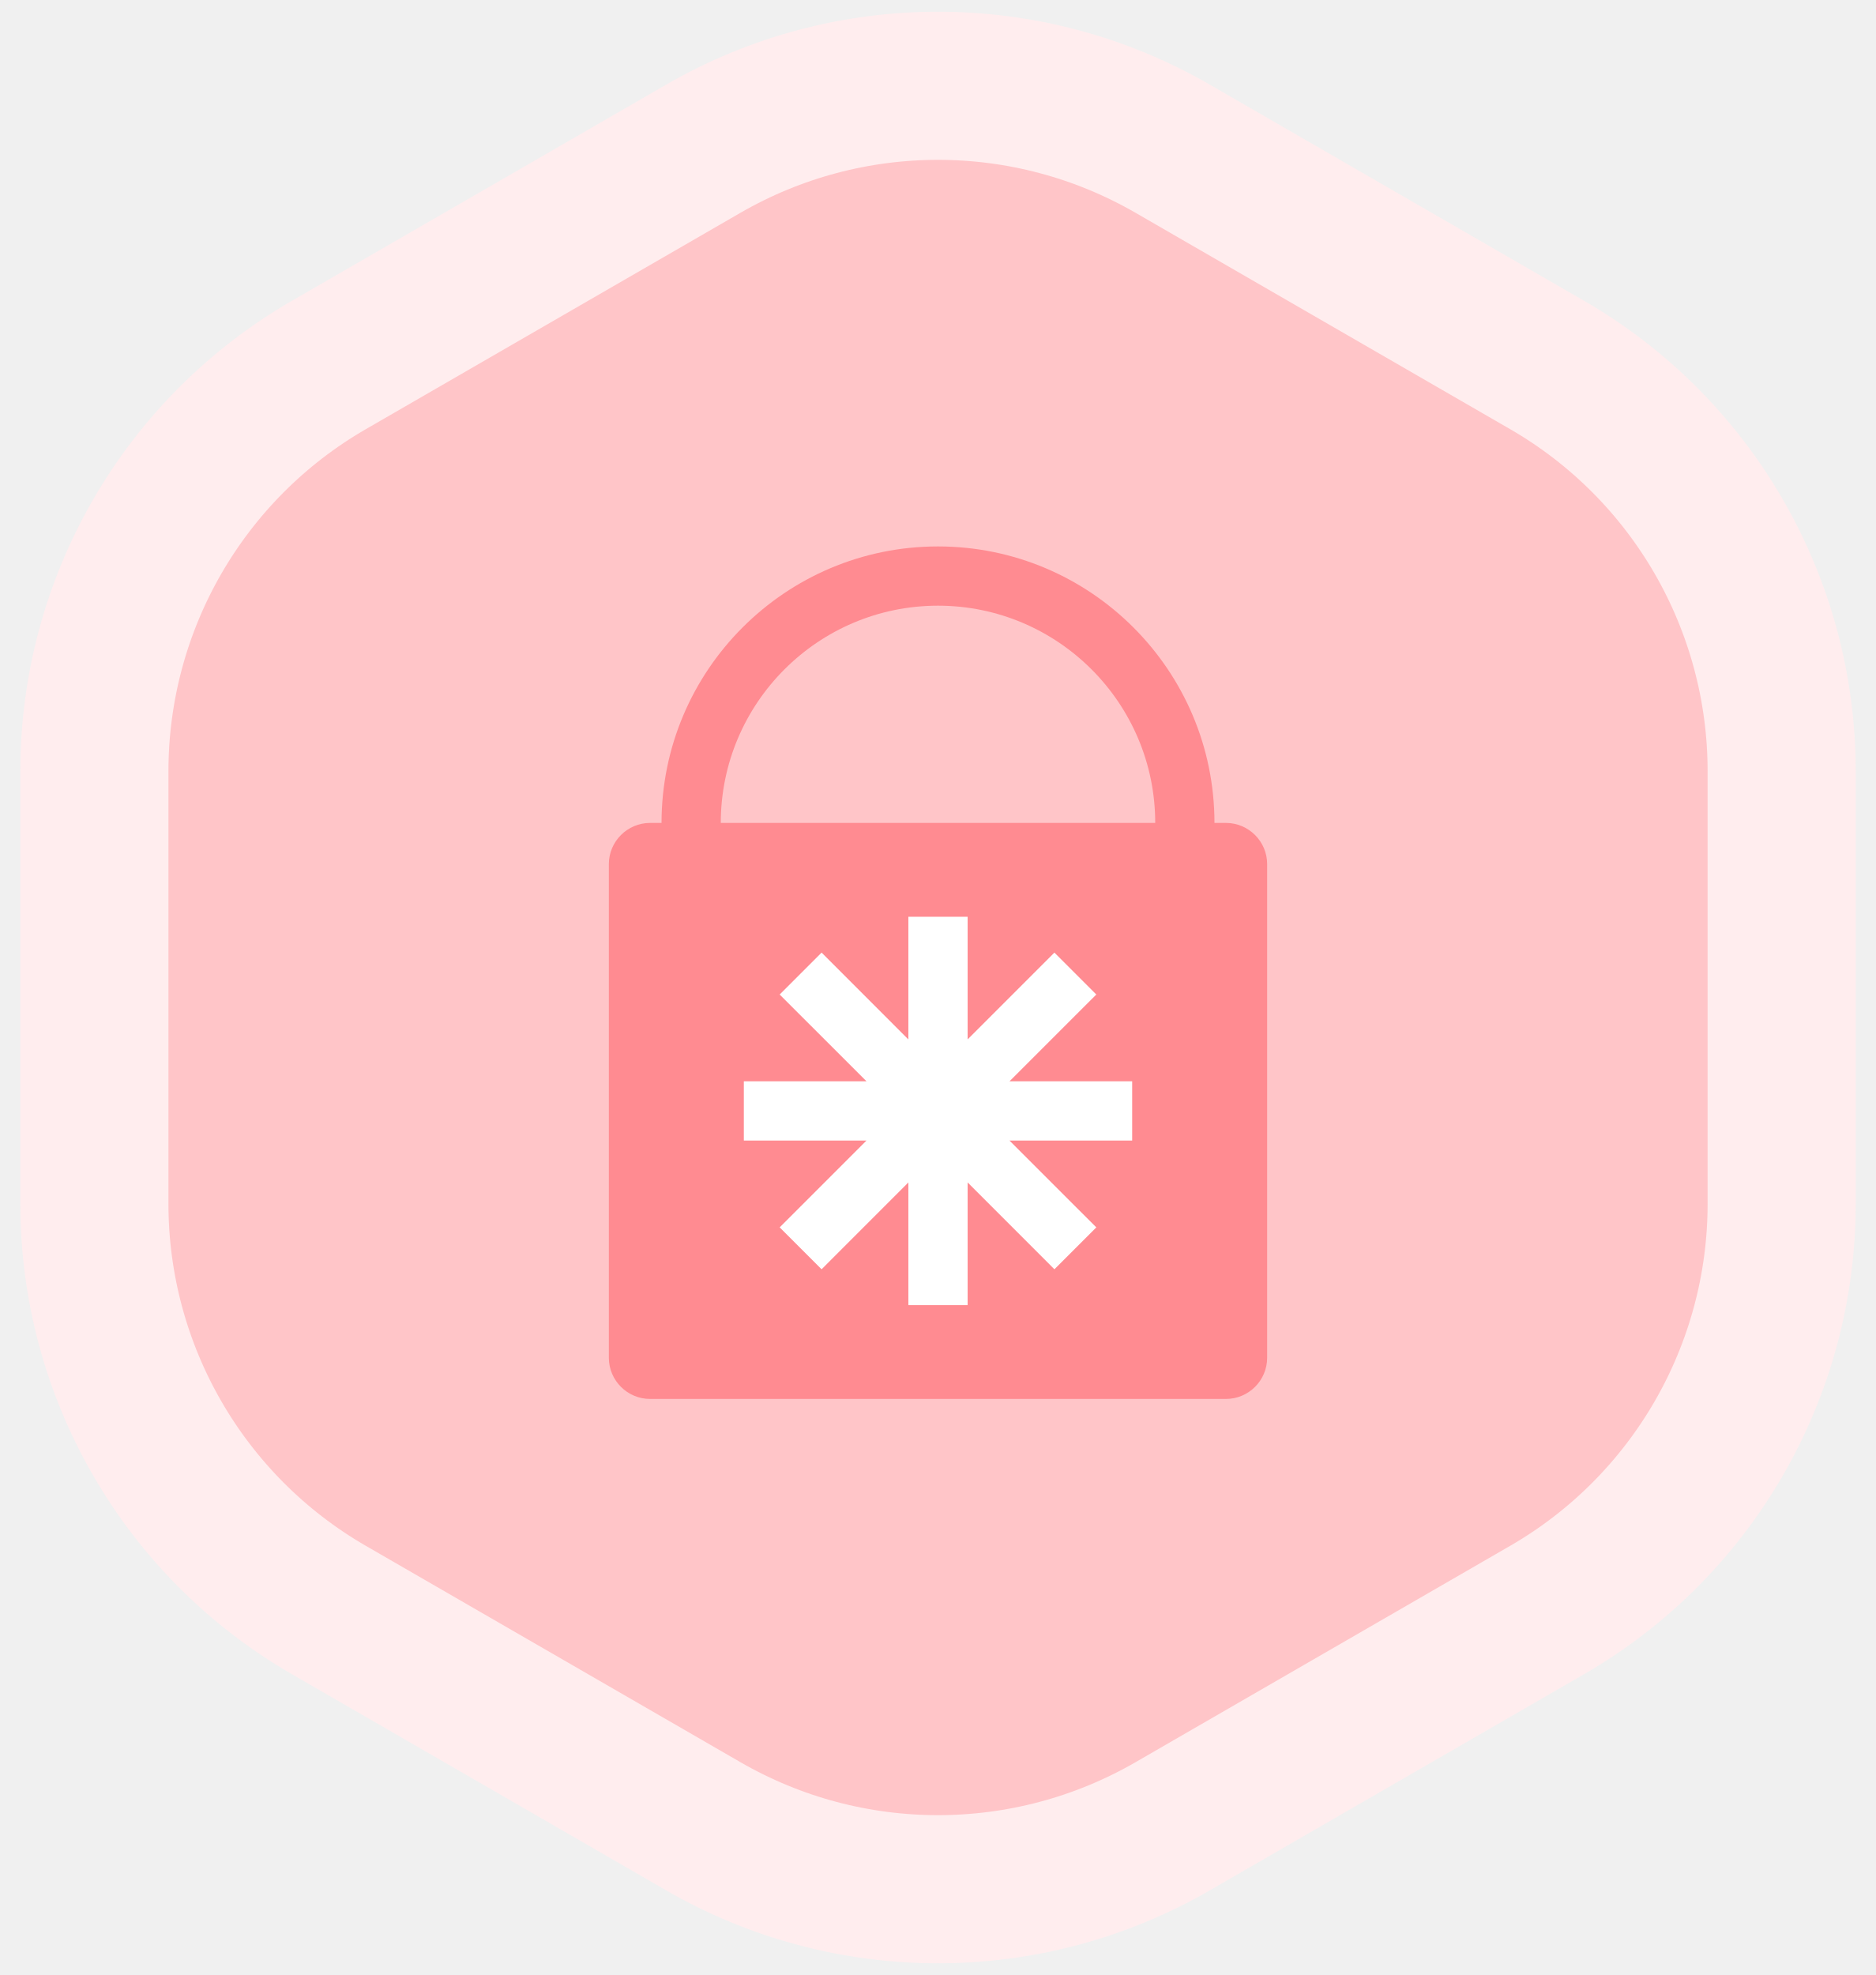
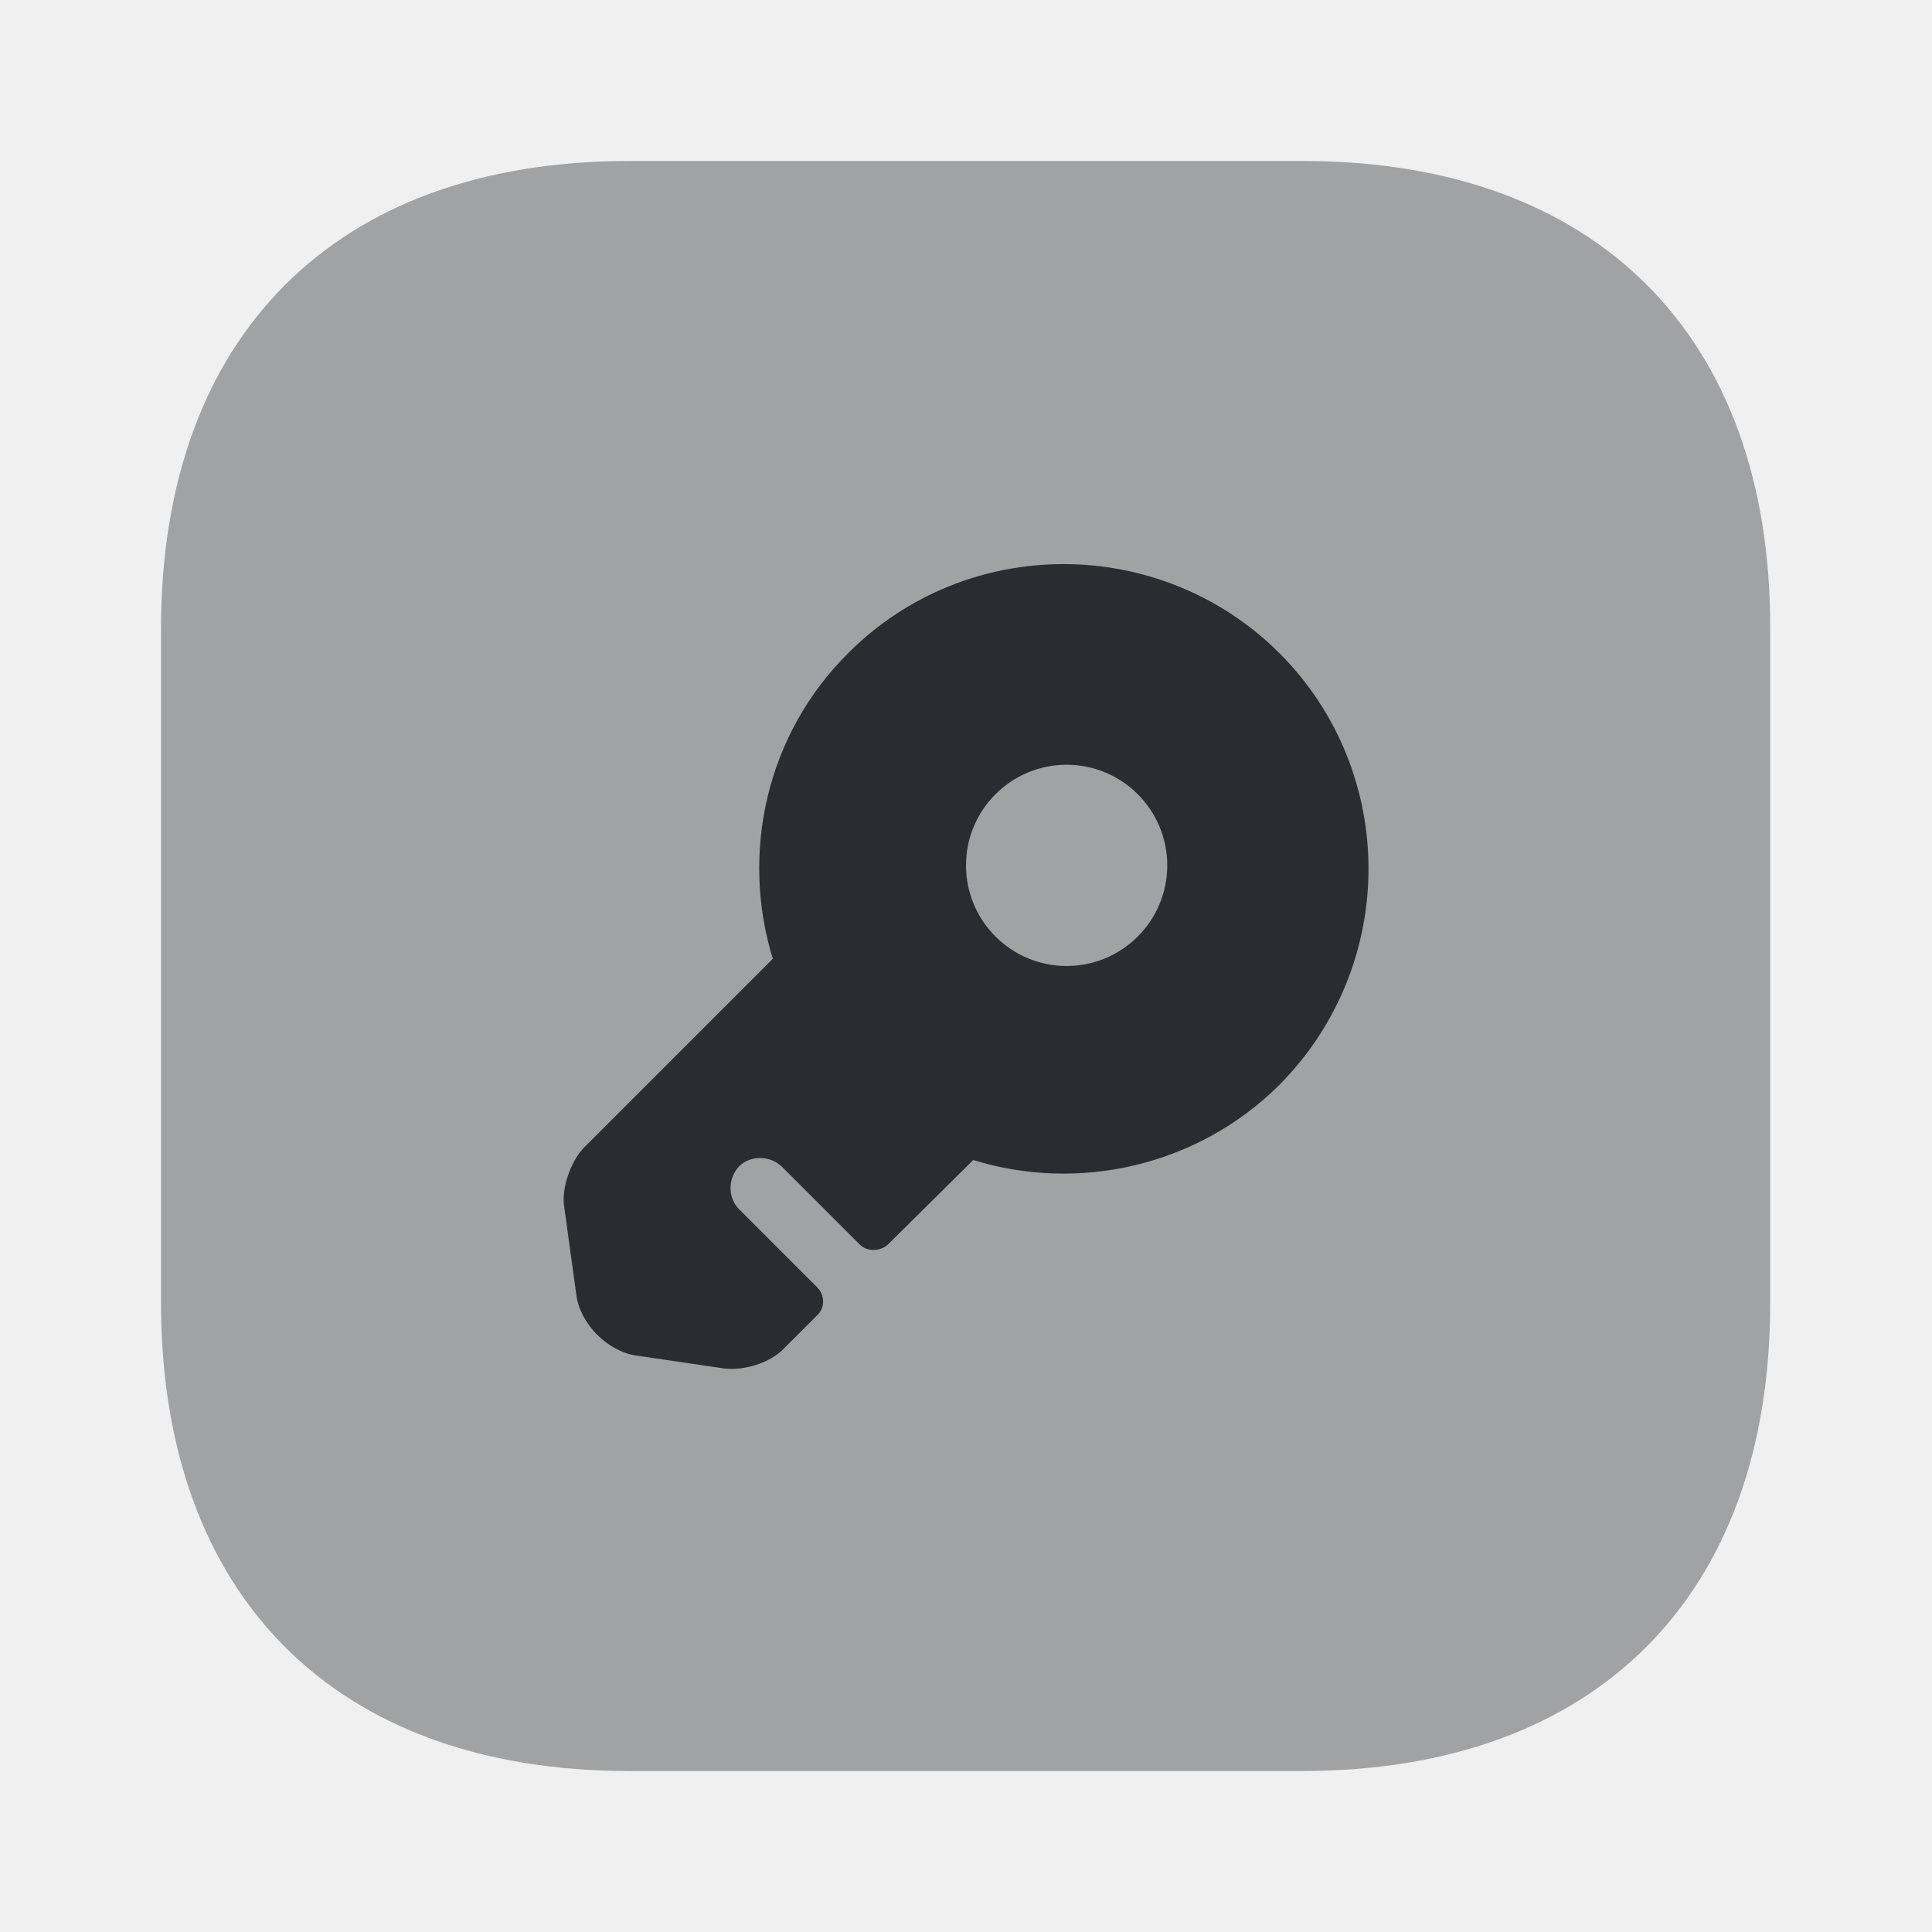
- <svg xmlns="http://www.w3.org/2000/svg" width="38" height="40" viewBox="0 0 38 40" fill="none">
-   <path d="M23.75 3.01C20.811 1.313 17.189 1.313 14.25 3.01L6.662 7.392C3.722 9.089 1.912 12.225 1.912 15.619V24.381C1.912 27.775 3.722 30.911 6.662 32.608L14.25 36.99C17.189 38.687 20.811 38.687 23.75 36.99L31.338 32.608C34.278 30.911 36.089 27.775 36.089 24.381V15.619C36.089 12.225 34.278 9.089 31.338 7.392L23.75 3.01Z" fill="#FFC5C8" stroke="#FFEDEE" stroke-width="3" />
-   <g style="mix-blend-mode:overlay">
-     <path fill-rule="evenodd" clip-rule="evenodd" d="M14.6 16.667C14.6 14.24 16.573 12.267 19 12.267C21.427 12.267 23.4 14.24 23.4 16.667H14.6ZM13.4 16.667C13.4 13.577 15.91 11.067 19 11.067C22.09 11.067 24.6 13.577 24.6 16.667L24.833 16.667C25.292 16.667 25.667 17.042 25.667 17.5V27.5C25.667 27.958 25.292 28.333 24.833 28.333H13.167C12.708 28.333 12.333 27.958 12.333 27.5V17.5C12.333 17.042 12.708 16.667 13.167 16.667L13.4 16.667Z" fill="black" />
-     <path fill-rule="evenodd" clip-rule="evenodd" d="M19.6 19.167V18.567H18.4V19.167V21.052L17.066 19.717L16.642 19.293L15.793 20.142L16.217 20.566L17.552 21.9H15.667H15.067V23.1H15.667H17.551L16.217 24.434L15.793 24.858L16.642 25.707L17.066 25.282L18.4 23.948V25.833V26.433H19.6V25.833V23.948L20.934 25.282L21.358 25.707L22.207 24.858L21.782 24.434L20.448 23.1H22.333H22.933V21.9H22.333H20.448L21.782 20.566L22.207 20.142L21.358 19.293L20.934 19.717L19.6 21.051V19.167Z" fill="white" />
-   </g>
+ <svg xmlns="http://www.w3.org/2000/svg" width="800px" height="800px" viewBox="0 0 24 24" fill="none">
+   <path opacity="0.4" d="M16.19 2H7.81C4.17 2 2 4.17 2 7.81V16.18C2 19.83 4.17 22 7.81 22H16.18C19.82 22 21.99 19.83 21.99 16.19V7.81C22 4.17 19.83 2 16.19 2Z" fill="#292D32" />
+   <path d="M15.89 8.11C14.41 6.64 12.01 6.64 10.54 8.11C9.51 9.13 9.2 10.61 9.6 11.91L7.25 14.26C7.09 14.43 6.97 14.76 7.01 15L7.16 16.09C7.21 16.45 7.55 16.79 7.91 16.84L9 17C9.24 17.03 9.57 16.93 9.74 16.75L10.15 16.34C10.25 16.25 10.25 16.09 10.15 15.99L9.18 15.02C9.04 14.88 9.04 14.64 9.18 14.49C9.32 14.35 9.56 14.35 9.71 14.49L10.68 15.46C10.77 15.55 10.93 15.55 11.03 15.46L12.09 14.41C13.38 14.81 14.86 14.5 15.89 13.48C17.37 11.99 17.37 9.59 15.89 8.11ZM13.25 12C12.56 12 12 11.44 12 10.75C12 10.06 12.56 9.5 13.25 9.5C13.94 9.5 14.5 10.06 14.5 10.75C14.5 11.44 13.94 12 13.25 12Z" fill="#292D32" />
</svg>
